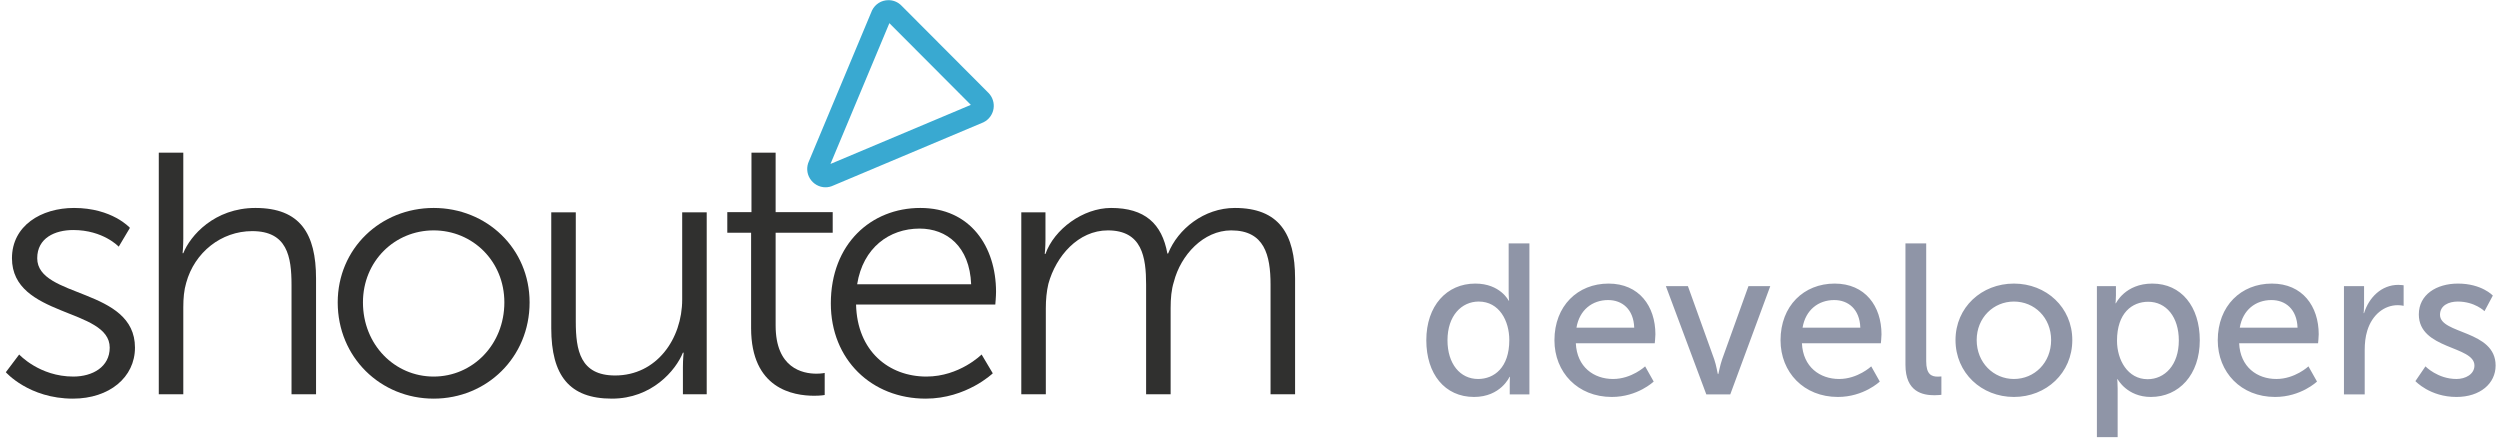
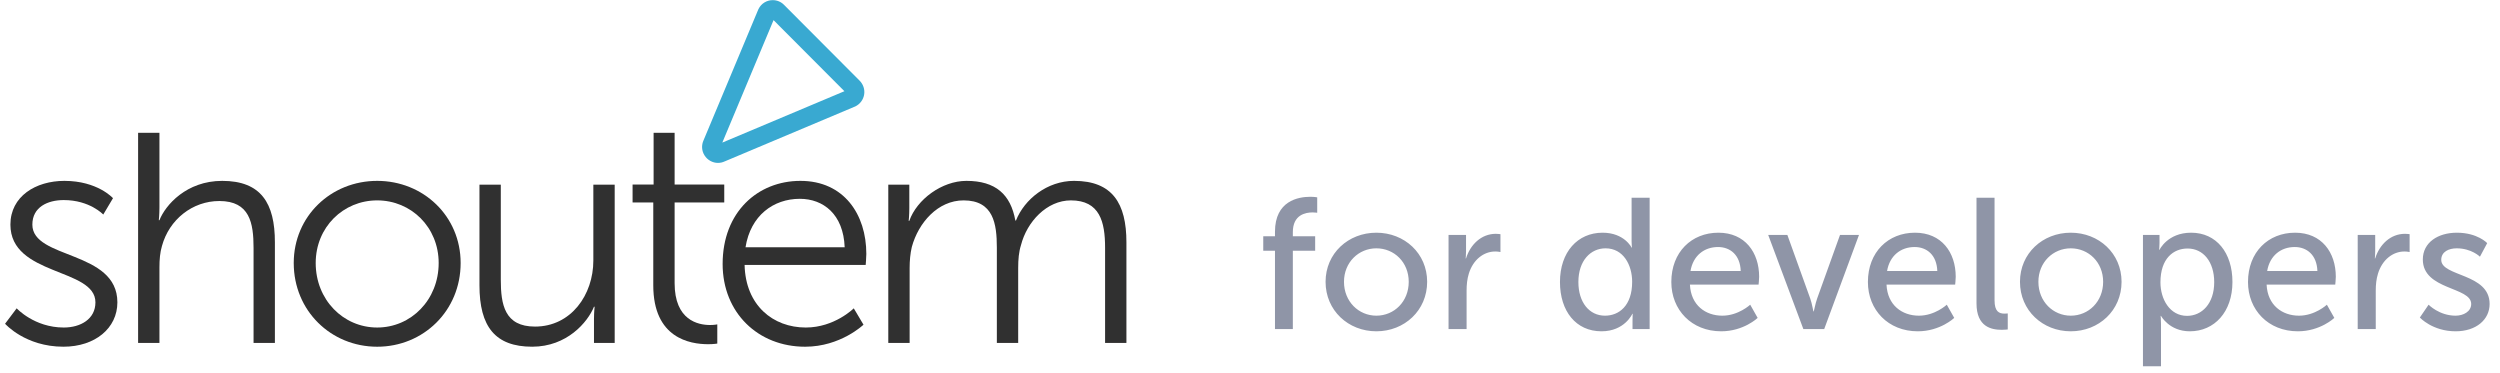
- <svg xmlns="http://www.w3.org/2000/svg" width="187px" height="33px" viewBox="0 0 187 33" version="1.1">
-   <defs />
-   <g id="B-Shoutem-Developers" stroke="none" stroke-width="1" fill="none" fill-rule="evenodd">
-     <g id="A04-Home-(Desktop)" transform="translate(-134, -21)">
-       <g id="Main-Nav">
-         <g id="logo-shoutem-for-developers" transform="translate(134, 21)">
-           <path d="M106.688,25.452 C106.688,27.964 108.064,29.692 110.256,29.692 C112.256,29.692 112.912,28.188 112.912,28.188 L112.944,28.188 C112.944,28.188 112.928,28.412 112.928,28.732 L112.928,29.5 L114.4,29.5 L114.4,18.204 L112.848,18.204 L112.848,21.948 C112.848,22.252 112.88,22.492 112.88,22.492 L112.848,22.492 C112.848,22.492 112.224,21.212 110.352,21.212 C108.208,21.212 106.688,22.876 106.688,25.452 L106.688,25.452 Z M108.272,25.452 C108.272,23.612 109.328,22.556 110.608,22.556 C112.144,22.556 112.896,23.996 112.896,25.436 C112.896,27.5 111.76,28.348 110.56,28.348 C109.216,28.348 108.272,27.212 108.272,25.452 L108.272,25.452 Z M116.272,25.452 C116.272,27.852 118.016,29.692 120.56,29.692 C122.496,29.692 123.696,28.54 123.696,28.54 L123.056,27.404 C123.056,27.404 122.048,28.348 120.656,28.348 C119.216,28.348 117.952,27.452 117.872,25.676 L123.776,25.676 C123.776,25.676 123.824,25.212 123.824,25.004 C123.824,22.908 122.608,21.212 120.32,21.212 C118.016,21.212 116.272,22.876 116.272,25.452 L116.272,25.452 Z M117.92,24.508 C118.144,23.18 119.104,22.444 120.288,22.444 C121.328,22.444 122.192,23.116 122.24,24.508 L117.92,24.508 Z M127.632,29.5 L129.424,29.5 L132.416,21.404 L130.784,21.404 L128.816,26.876 C128.656,27.324 128.544,27.98 128.528,27.98 L128.496,27.98 C128.48,27.98 128.384,27.324 128.224,26.876 L126.256,21.404 L124.608,21.404 L127.632,29.5 Z M133.184,25.452 C133.184,27.852 134.928,29.692 137.472,29.692 C139.408,29.692 140.608,28.54 140.608,28.54 L139.968,27.404 C139.968,27.404 138.96,28.348 137.568,28.348 C136.128,28.348 134.864,27.452 134.784,25.676 L140.688,25.676 C140.688,25.676 140.736,25.212 140.736,25.004 C140.736,22.908 139.52,21.212 137.232,21.212 C134.928,21.212 133.184,22.876 133.184,25.452 L133.184,25.452 Z M134.832,24.508 C135.056,23.18 136.016,22.444 137.2,22.444 C138.24,22.444 139.104,23.116 139.152,24.508 L134.832,24.508 Z M142.528,27.292 C142.528,29.324 143.824,29.564 144.704,29.564 C144.976,29.564 145.216,29.532 145.216,29.532 L145.216,28.156 C145.216,28.156 145.088,28.172 144.944,28.172 C144.464,28.172 144.08,27.996 144.08,27.02 L144.08,18.204 L142.528,18.204 L142.528,27.292 Z M146.272,25.436 C146.272,27.9 148.224,29.692 150.64,29.692 C153.056,29.692 155.008,27.9 155.008,25.436 C155.008,22.988 153.056,21.212 150.64,21.212 C148.224,21.212 146.272,22.988 146.272,25.436 L146.272,25.436 Z M147.856,25.436 C147.856,23.756 149.12,22.556 150.64,22.556 C152.176,22.556 153.424,23.756 153.424,25.436 C153.424,27.132 152.176,28.348 150.64,28.348 C149.12,28.348 147.856,27.132 147.856,25.436 L147.856,25.436 Z M156.848,32.7 L158.4,32.7 L158.4,29.068 C158.4,28.652 158.368,28.364 158.368,28.364 L158.4,28.364 C158.4,28.364 159.104,29.692 160.88,29.692 C162.992,29.692 164.544,28.028 164.544,25.452 C164.544,22.94 163.168,21.212 160.992,21.212 C158.96,21.212 158.272,22.684 158.272,22.684 L158.24,22.684 C158.24,22.684 158.272,22.412 158.272,22.092 L158.272,21.404 L156.848,21.404 L156.848,32.7 Z M158.352,25.484 C158.352,23.42 159.472,22.572 160.688,22.572 C162.032,22.572 162.976,23.708 162.976,25.468 C162.976,27.308 161.92,28.364 160.64,28.364 C159.152,28.364 158.352,26.924 158.352,25.484 L158.352,25.484 Z M165.888,25.452 C165.888,27.852 167.632,29.692 170.176,29.692 C172.112,29.692 173.312,28.54 173.312,28.54 L172.672,27.404 C172.672,27.404 171.664,28.348 170.272,28.348 C168.832,28.348 167.568,27.452 167.488,25.676 L173.392,25.676 C173.392,25.676 173.44,25.212 173.44,25.004 C173.44,22.908 172.224,21.212 169.936,21.212 C167.632,21.212 165.888,22.876 165.888,25.452 L165.888,25.452 Z M167.536,24.508 C167.76,23.18 168.72,22.444 169.904,22.444 C170.944,22.444 171.808,23.116 171.856,24.508 L167.536,24.508 Z M175.328,29.5 L176.88,29.5 L176.88,26.188 C176.88,25.692 176.928,25.196 177.072,24.732 C177.44,23.532 178.352,22.828 179.344,22.828 C179.584,22.828 179.792,22.876 179.792,22.876 L179.792,21.34 C179.792,21.34 179.6,21.308 179.392,21.308 C178.144,21.308 177.2,22.236 176.832,23.42 L176.8,23.42 C176.8,23.42 176.832,23.148 176.832,22.812 L176.832,21.404 L175.328,21.404 L175.328,29.5 Z M180.672,28.508 C180.672,28.508 181.76,29.692 183.744,29.692 C185.52,29.692 186.672,28.684 186.672,27.34 C186.672,24.684 182.512,25.004 182.512,23.548 C182.512,22.844 183.168,22.556 183.84,22.556 C185.12,22.556 185.84,23.276 185.84,23.276 L186.464,22.108 C186.464,22.108 185.632,21.212 183.856,21.212 C182.24,21.212 180.928,22.044 180.928,23.516 C180.928,26.156 185.088,25.852 185.088,27.34 C185.088,27.996 184.416,28.348 183.744,28.348 C182.336,28.348 181.424,27.404 181.424,27.404 L180.672,28.508 Z" id="Type-something-22" fill="#8F95A7" />
-           <g id="Imported-Layers" opacity="0.9">
-             <path d="M1.435,26.516 C1.435,26.516 2.946,28.167 5.482,28.167 C6.939,28.167 8.207,27.436 8.207,26.002 C8.207,23.025 0.895,23.756 0.895,19.317 C0.895,16.881 3.08,15.555 5.536,15.555 C8.396,15.555 9.718,17.044 9.718,17.044 L8.881,18.451 C8.881,18.451 7.721,17.206 5.482,17.206 C4.106,17.206 2.784,17.802 2.784,19.317 C2.784,22.321 10.096,21.509 10.096,26.002 C10.096,28.221 8.18,29.818 5.455,29.818 C2.163,29.818 0.436,27.842 0.436,27.842 L1.435,26.516" id="Fill-1" fill="#1A1918" />
-             <path d="M32.437,15.555 C36.404,15.555 39.614,18.586 39.614,22.619 C39.614,26.732 36.404,29.818 32.437,29.818 C28.471,29.818 25.261,26.732 25.261,22.619 C25.261,18.586 28.471,15.555 32.437,15.555 L32.437,15.555 Z M32.437,28.167 C35.351,28.167 37.726,25.786 37.726,22.619 C37.726,19.534 35.351,17.233 32.437,17.233 C29.524,17.233 27.149,19.534 27.149,22.619 C27.149,25.786 29.524,28.167 32.437,28.167 L32.437,28.167 Z" id="Fill-2" fill="#1A1918" />
-             <path d="M41.234,15.88 L43.069,15.88 L43.069,24.053 C43.069,26.191 43.393,28.086 46.01,28.086 C49.113,28.086 51.028,25.353 51.028,22.402 L51.028,15.88 L52.862,15.88 L52.862,29.493 L51.082,29.493 L51.082,27.464 C51.082,26.868 51.136,26.381 51.136,26.381 L51.082,26.381 C50.543,27.707 48.762,29.818 45.767,29.818 C42.583,29.818 41.234,28.086 41.234,24.54 L41.234,15.88" id="Fill-3" fill="#1A1918" />
-             <path d="M56.182,17.411 L54.402,17.411 L54.402,15.868 L56.21,15.868 L56.21,11.421 L58.017,11.421 L58.017,15.868 L62.286,15.868 L62.286,17.411 L58.017,17.411 L58.017,24.351 C58.017,27.545 60.041,27.951 61.066,27.951 C61.444,27.951 61.687,27.896 61.687,27.896 L61.687,29.547 C61.687,29.547 61.39,29.602 60.904,29.602 C59.34,29.602 56.182,29.087 56.182,24.54 L56.182,17.411" id="Fill-4" fill="#1A1918" />
-             <path d="M68.837,15.555 C72.587,15.555 74.504,18.451 74.504,21.834 C74.504,22.159 74.449,22.781 74.449,22.781 L64.034,22.781 C64.115,26.272 66.49,28.167 69.296,28.167 C71.778,28.167 73.424,26.516 73.424,26.516 L74.26,27.924 C74.26,27.924 72.291,29.818 69.242,29.818 C65.195,29.818 62.146,26.895 62.146,22.7 C62.146,18.235 65.168,15.555 68.837,15.555 L68.837,15.555 Z M72.642,21.265 C72.533,18.424 70.807,17.098 68.783,17.098 C66.517,17.098 64.548,18.532 64.115,21.265 L72.642,21.265 L72.642,21.265 Z" id="Fill-5" fill="#1A1918" />
-             <path d="M76.393,15.88 L78.201,15.88 L78.201,17.91 C78.201,18.505 78.147,18.992 78.147,18.992 L78.201,18.992 C78.848,17.152 81.007,15.555 83.111,15.555 C85.62,15.555 86.915,16.719 87.32,18.965 L87.374,18.965 C88.103,17.125 90.072,15.555 92.366,15.555 C95.657,15.555 96.872,17.477 96.872,20.833 L96.872,29.493 L95.037,29.493 L95.037,21.293 C95.037,19.073 94.578,17.233 92.096,17.233 C90.019,17.233 88.319,19.073 87.806,21.076 C87.617,21.672 87.563,22.321 87.563,23.052 L87.563,29.493 L85.729,29.493 L85.729,21.293 C85.729,19.236 85.431,17.233 82.868,17.233 C80.656,17.233 78.983,19.155 78.417,21.238 C78.282,21.807 78.228,22.429 78.228,23.052 L78.228,29.493 L76.393,29.493 L76.393,15.88" id="Fill-6" fill="#1A1918" />
-             <path d="M61.745,14.01 C61.278,14.01 60.833,13.76 60.584,13.356 C60.339,12.962 60.313,12.478 60.51,12.055 L65.211,0.819 C65.217,0.804 65.224,0.789 65.231,0.775 C65.463,0.304 65.934,0.012 66.458,0.012 C66.822,0.012 67.165,0.154 67.423,0.414 L73.934,6.945 C74.244,7.256 74.388,7.702 74.316,8.137 C74.244,8.572 73.967,8.948 73.573,9.143 C73.559,9.15 73.544,9.157 73.529,9.163 L62.328,13.878 C62.142,13.966 61.946,14.01 61.745,14.01 L61.745,14.01 Z M66.525,1.733 L62.119,12.264 L72.619,7.844 L66.525,1.733 L66.525,1.733 Z" id="Fill-7" fill="#23A0CC" />
-             <path d="M19.108,15.555 C16.032,15.555 14.224,17.639 13.711,18.938 L13.658,18.938 C13.658,18.938 13.711,18.451 13.711,17.829 L13.711,11.421 L11.877,11.421 L11.877,29.493 L13.711,29.493 L13.711,22.971 C13.711,22.321 13.765,21.699 13.927,21.157 C14.548,18.884 16.544,17.288 18.865,17.288 C21.482,17.288 21.806,19.182 21.806,21.32 L21.806,29.493 L23.64,29.493 L23.64,20.833 C23.64,17.477 22.453,15.555 19.108,15.555" id="Fill-8" fill="#1A1918" />
-           </g>
+ <svg xmlns="http://www.w3.org/2000/svg" xmlns:xlink="http://www.w3.org/1999/xlink" width="215" height="32" viewBox="0 0 215 32" version="1.1">
+   <g id="Canvas" transform="translate(-134 -21)">
+     <g id="logo-shoutem-for-developers">
+       <g id="for developers">
+         <use xlink:href="#path0_fill" transform="translate(242 34.3)" fill="#8F95A7" />
+       </g>
+       <g id="Imported Layers" opacity="0.9">
+         <g id="Fill 1">
+           <use xlink:href="#path1_fill" transform="translate(134.436 36.555)" fill="#1A1919" />
+         </g>
+         <g id="Fill 2">
+           <use xlink:href="#path2_fill" transform="translate(159.261 36.555)" fill="#1A1919" />
+         </g>
+         <g id="Fill 3">
+           <use xlink:href="#path3_fill" transform="translate(175.234 36.8802)" fill="#1A1919" />
+         </g>
+         <g id="Fill 4">
+           <use xlink:href="#path4_fill" transform="translate(188.402 32.4208)" fill="#1A1919" />
+         </g>
+         <g id="Fill 5">
+           <use xlink:href="#path5_fill" transform="translate(196.146 36.555)" fill="#1A1919" />
+         </g>
+         <g id="Fill 6">
+           <use xlink:href="#path6_fill" transform="translate(210.393 36.555)" fill="#1A1919" />
+         </g>
+         <g id="Fill 7">
+           <use xlink:href="#path7_fill" transform="translate(194.379 21.0119)" fill="#23A0CC" />
+         </g>
+         <g id="Fill 8">
+           <use xlink:href="#path8_fill" transform="translate(145.877 32.4208)" fill="#1A1919" />
        </g>
      </g>
    </g>
  </g>
+   <defs>
+     <path id="path0_fill" d="M 1.648 15L 3.184 15L 3.184 8.264L 5.104 8.264L 5.104 7.016L 3.184 7.016L 3.184 6.664C 3.184 5.16 4.288 4.968 4.88 4.968C 5.12 4.968 5.28 5 5.28 5L 5.28 3.672C 5.28 3.672 5.04 3.624 4.688 3.624C 3.664 3.624 1.648 3.96 1.648 6.632L 1.648 7.016L 0.64 7.016L 0.64 8.264L 1.648 8.264L 1.648 15ZM 5.999 10.936C 5.999 13.4 7.951 15.192 10.367 15.192C 12.783 15.192 14.735 13.4 14.735 10.936C 14.735 8.488 12.783 6.712 10.367 6.712C 7.951 6.712 5.999 8.488 5.999 10.936ZM 7.583 10.936C 7.583 9.256 8.847 8.056 10.367 8.056C 11.903 8.056 13.151 9.256 13.151 10.936C 13.151 12.632 11.903 13.848 10.367 13.848C 8.847 13.848 7.583 12.632 7.583 10.936ZM 16.575 15L 18.127 15L 18.127 11.688C 18.127 11.192 18.175 10.696 18.319 10.232C 18.687 9.032 19.599 8.328 20.591 8.328C 20.831 8.328 21.039 8.376 21.039 8.376L 21.039 6.84C 21.039 6.84 20.847 6.808 20.639 6.808C 19.391 6.808 18.447 7.736 18.079 8.92L 18.047 8.92C 18.047 8.92 18.079 8.648 18.079 8.312L 18.079 6.904L 16.575 6.904L 16.575 15ZM 26.157 10.952C 26.157 13.464 27.533 15.192 29.725 15.192C 31.725 15.192 32.381 13.688 32.381 13.688L 32.413 13.688C 32.413 13.688 32.397 13.912 32.397 14.232L 32.397 15L 33.869 15L 33.869 3.704L 32.317 3.704L 32.317 7.448C 32.317 7.752 32.349 7.992 32.349 7.992L 32.317 7.992C 32.317 7.992 31.693 6.712 29.821 6.712C 27.677 6.712 26.157 8.376 26.157 10.952ZM 27.741 10.952C 27.741 9.112 28.797 8.056 30.077 8.056C 31.613 8.056 32.365 9.496 32.365 10.936C 32.365 13 31.229 13.848 30.029 13.848C 28.685 13.848 27.741 12.712 27.741 10.952ZM 35.734 10.952C 35.734 13.352 37.478 15.192 40.022 15.192C 41.958 15.192 43.158 14.04 43.158 14.04L 42.518 12.904C 42.518 12.904 41.51 13.848 40.118 13.848C 38.678 13.848 37.414 12.952 37.334 11.176L 43.238 11.176C 43.238 11.176 43.286 10.712 43.286 10.504C 43.286 8.408 42.07 6.712 39.782 6.712C 37.478 6.712 35.734 8.376 35.734 10.952ZM 37.382 10.008C 37.606 8.68 38.566 7.944 39.75 7.944C 40.79 7.944 41.654 8.616 41.702 10.008L 37.382 10.008ZM 47.089 15L 48.881 15L 51.873 6.904L 50.241 6.904L 48.273 12.376C 48.113 12.824 48.001 13.48 47.985 13.48L 47.953 13.48C 47.937 13.48 47.841 12.824 47.681 12.376L 45.713 6.904L 44.065 6.904L 47.089 15ZM 52.64 10.952C 52.64 13.352 54.384 15.192 56.928 15.192C 58.864 15.192 60.064 14.04 60.064 14.04L 59.424 12.904C 59.424 12.904 58.416 13.848 57.024 13.848C 55.584 13.848 54.32 12.952 54.24 11.176L 60.144 11.176C 60.144 11.176 60.192 10.712 60.192 10.504C 60.192 8.408 58.976 6.712 56.688 6.712C 54.384 6.712 52.64 8.376 52.64 10.952ZM 54.288 10.008C 54.512 8.68 55.472 7.944 56.656 7.944C 57.696 7.944 58.56 8.616 58.608 10.008L 54.288 10.008ZM 61.979 12.792C 61.979 14.824 63.275 15.064 64.155 15.064C 64.427 15.064 64.667 15.032 64.667 15.032L 64.667 13.656C 64.667 13.656 64.539 13.672 64.395 13.672C 63.915 13.672 63.531 13.496 63.531 12.52L 63.531 3.704L 61.979 3.704L 61.979 12.792ZM 65.718 10.936C 65.718 13.4 67.67 15.192 70.086 15.192C 72.502 15.192 74.454 13.4 74.454 10.936C 74.454 8.488 72.502 6.712 70.086 6.712C 67.67 6.712 65.718 8.488 65.718 10.936ZM 67.302 10.936C 67.302 9.256 68.566 8.056 70.086 8.056C 71.622 8.056 72.87 9.256 72.87 10.936C 72.87 12.632 71.622 13.848 70.086 13.848C 68.566 13.848 67.302 12.632 67.302 10.936ZM 76.294 18.2L 77.846 18.2L 77.846 14.568C 77.846 14.152 77.814 13.864 77.814 13.864L 77.846 13.864C 77.846 13.864 78.55 15.192 80.326 15.192C 82.438 15.192 83.99 13.528 83.99 10.952C 83.99 8.44 82.614 6.712 80.438 6.712C 78.406 6.712 77.718 8.184 77.718 8.184L 77.686 8.184C 77.686 8.184 77.718 7.912 77.718 7.592L 77.718 6.904L 76.294 6.904L 76.294 18.2ZM 77.798 10.984C 77.798 8.92 78.918 8.072 80.134 8.072C 81.478 8.072 82.422 9.208 82.422 10.968C 82.422 12.808 81.366 13.864 80.086 13.864C 78.598 13.864 77.798 12.424 77.798 10.984ZM 85.328 10.952C 85.328 13.352 87.072 15.192 89.616 15.192C 91.552 15.192 92.752 14.04 92.752 14.04L 92.112 12.904C 92.112 12.904 91.104 13.848 89.712 13.848C 88.272 13.848 87.008 12.952 86.928 11.176L 92.832 11.176C 92.832 11.176 92.88 10.712 92.88 10.504C 92.88 8.408 91.664 6.712 89.376 6.712C 87.072 6.712 85.328 8.376 85.328 10.952ZM 86.976 10.008C 87.2 8.68 88.16 7.944 89.344 7.944C 90.384 7.944 91.248 8.616 91.296 10.008L 86.976 10.008ZM 94.763 15L 96.315 15L 96.315 11.688C 96.315 11.192 96.363 10.696 96.507 10.232C 96.875 9.032 97.787 8.328 98.779 8.328C 99.019 8.328 99.227 8.376 99.227 8.376L 99.227 6.84C 99.227 6.84 99.035 6.808 98.827 6.808C 97.579 6.808 96.635 7.736 96.267 8.92L 96.235 8.92C 96.235 8.92 96.267 8.648 96.267 8.312L 96.267 6.904L 94.763 6.904L 94.763 15ZM 100.107 14.008C 100.107 14.008 101.195 15.192 103.179 15.192C 104.955 15.192 106.107 14.184 106.107 12.84C 106.107 10.184 101.947 10.504 101.947 9.048C 101.947 8.344 102.603 8.056 103.275 8.056C 104.555 8.056 105.275 8.776 105.275 8.776L 105.899 7.608C 105.899 7.608 105.067 6.712 103.291 6.712C 101.675 6.712 100.363 7.544 100.363 9.016C 100.363 11.656 104.523 11.352 104.523 12.84C 104.523 13.496 103.851 13.848 103.179 13.848C 101.771 13.848 100.859 12.904 100.859 12.904L 100.107 14.008Z" />
+     <path id="path1_fill" fill-rule="evenodd" d="M 0.999 10.961C 0.999 10.961 2.509 12.612 5.046 12.612C 6.503 12.612 7.771 11.881 7.771 10.447C 7.771 7.47 0.459 8.201 0.459 3.762C 0.459 1.326 2.644 0 5.1 0C 7.96 0 9.281 1.489 9.281 1.489L 8.445 2.896C 8.445 2.896 7.285 1.651 5.046 1.651C 3.67 1.651 2.347 2.247 2.347 3.762C 2.347 6.766 9.659 5.954 9.659 10.447C 9.659 12.666 7.744 14.262 5.018 14.262C 1.727 14.262 0 12.287 0 12.287L 0.999 10.961Z" />
+     <path id="path2_fill" fill-rule="evenodd" d="M 14.354 7.064C 14.354 3.031 11.143 0 7.177 0C 3.21 0 0 3.031 0 7.064C 0 11.177 3.21 14.263 7.177 14.263C 11.143 14.263 14.354 11.177 14.354 7.064ZM 12.465 7.064C 12.465 10.231 10.091 12.612 7.177 12.612C 4.263 12.612 1.889 10.231 1.889 7.064C 1.889 3.979 4.263 1.678 7.177 1.678C 10.091 1.678 12.465 3.979 12.465 7.064Z" />
+     <path id="path3_fill" fill-rule="evenodd" d="M 0 0L 1.835 0L 1.835 8.173C 1.835 10.311 2.159 12.206 4.776 12.206C 7.879 12.206 9.794 9.472 9.794 6.522L 9.794 0L 11.629 0L 11.629 13.613L 9.848 13.613L 9.848 11.583C 9.848 10.988 9.902 10.501 9.902 10.501L 9.848 10.501C 9.309 11.827 7.528 13.937 4.533 13.937C 1.349 13.937 0 12.206 0 8.66L 0 0Z" />
+     <path id="path4_fill" fill-rule="evenodd" d="M 1.78 5.99L 0 5.99L 0 4.447L 1.808 4.447L 1.808 0L 3.615 0L 3.615 4.447L 7.884 4.447L 7.884 5.99L 3.615 5.99L 3.615 12.931C 3.615 16.124 5.639 16.53 6.664 16.53C 7.042 16.53 7.285 16.475 7.285 16.475L 7.285 18.126C 7.285 18.126 6.988 18.181 6.502 18.181C 4.938 18.181 1.78 17.666 1.78 13.119L 1.78 5.99Z" />
+     <path id="path5_fill" fill-rule="evenodd" d="M 12.358 6.279C 12.358 2.896 10.442 0 6.691 0C 3.022 0 0 2.68 0 7.146C 0 11.34 3.049 14.263 7.096 14.263C 10.145 14.263 12.114 12.369 12.114 12.369L 11.278 10.961C 11.278 10.961 9.632 12.612 7.15 12.612C 4.344 12.612 1.969 10.717 1.889 7.227L 12.303 7.227C 12.303 7.227 12.358 6.604 12.358 6.279ZM 6.637 1.543C 8.661 1.543 10.388 2.869 10.496 5.71L 1.969 5.71C 2.402 2.977 4.371 1.543 6.637 1.543Z" />
+     <path id="path6_fill" fill-rule="evenodd" d="M 0 0.325L 1.808 0.325L 1.808 2.355C 1.808 2.95 1.754 3.437 1.754 3.437L 1.808 3.437C 2.455 1.597 4.614 0 6.718 0C 9.228 0 10.522 1.164 10.927 3.41L 10.981 3.41C 11.71 1.57 13.68 0 15.973 0C 19.264 0 20.479 1.922 20.479 5.278L 20.479 13.938L 18.644 13.938L 18.644 5.738C 18.644 3.518 18.185 1.678 15.703 1.678C 13.626 1.678 11.926 3.518 11.413 5.521C 11.224 6.117 11.171 6.766 11.171 7.497L 11.171 13.938L 9.336 13.938L 9.336 5.738C 9.336 3.681 9.039 1.678 6.475 1.678C 4.263 1.678 2.59 3.6 2.024 5.683C 1.889 6.252 1.835 6.874 1.835 7.497L 1.835 13.938L 0 13.938L 0 0.325Z" />
+     <path id="path7_fill" fill-rule="evenodd" d="M 0.205 13.344C 0.454 13.748 0.899 13.998 1.366 13.998C 1.567 13.998 1.763 13.954 1.949 13.867L 13.15 9.151C 13.165 9.145 13.18 9.138 13.194 9.131C 13.588 8.936 13.865 8.56 13.937 8.125C 14.009 7.69 13.865 7.245 13.555 6.933L 7.044 0.402C 6.786 0.143 6.443 0 6.079 0C 5.555 0 5.084 0.292 4.852 0.763C 4.845 0.777 4.838 0.792 4.832 0.807L 0.131 12.043C -0.066 12.466 -0.04 12.95 0.205 13.344ZM 1.74 12.252L 6.146 1.72L 12.24 7.832L 1.74 12.252Z" />
+     <path id="path8_fill" fill-rule="evenodd" d="M 7.231 4.134C 4.155 4.134 2.347 6.218 1.835 7.518L 1.781 7.518C 1.781 7.518 1.835 7.031 1.835 6.408L 1.835 0L 0 0L 0 18.072L 1.835 18.072L 1.835 11.55C 1.835 10.9 1.889 10.278 2.051 9.737C 2.672 7.463 4.668 5.867 6.988 5.867C 9.605 5.867 9.929 7.761 9.929 9.899L 9.929 18.072L 11.764 18.072L 11.764 9.412C 11.764 6.056 10.577 4.134 7.231 4.134Z" />
+   </defs>
</svg>
